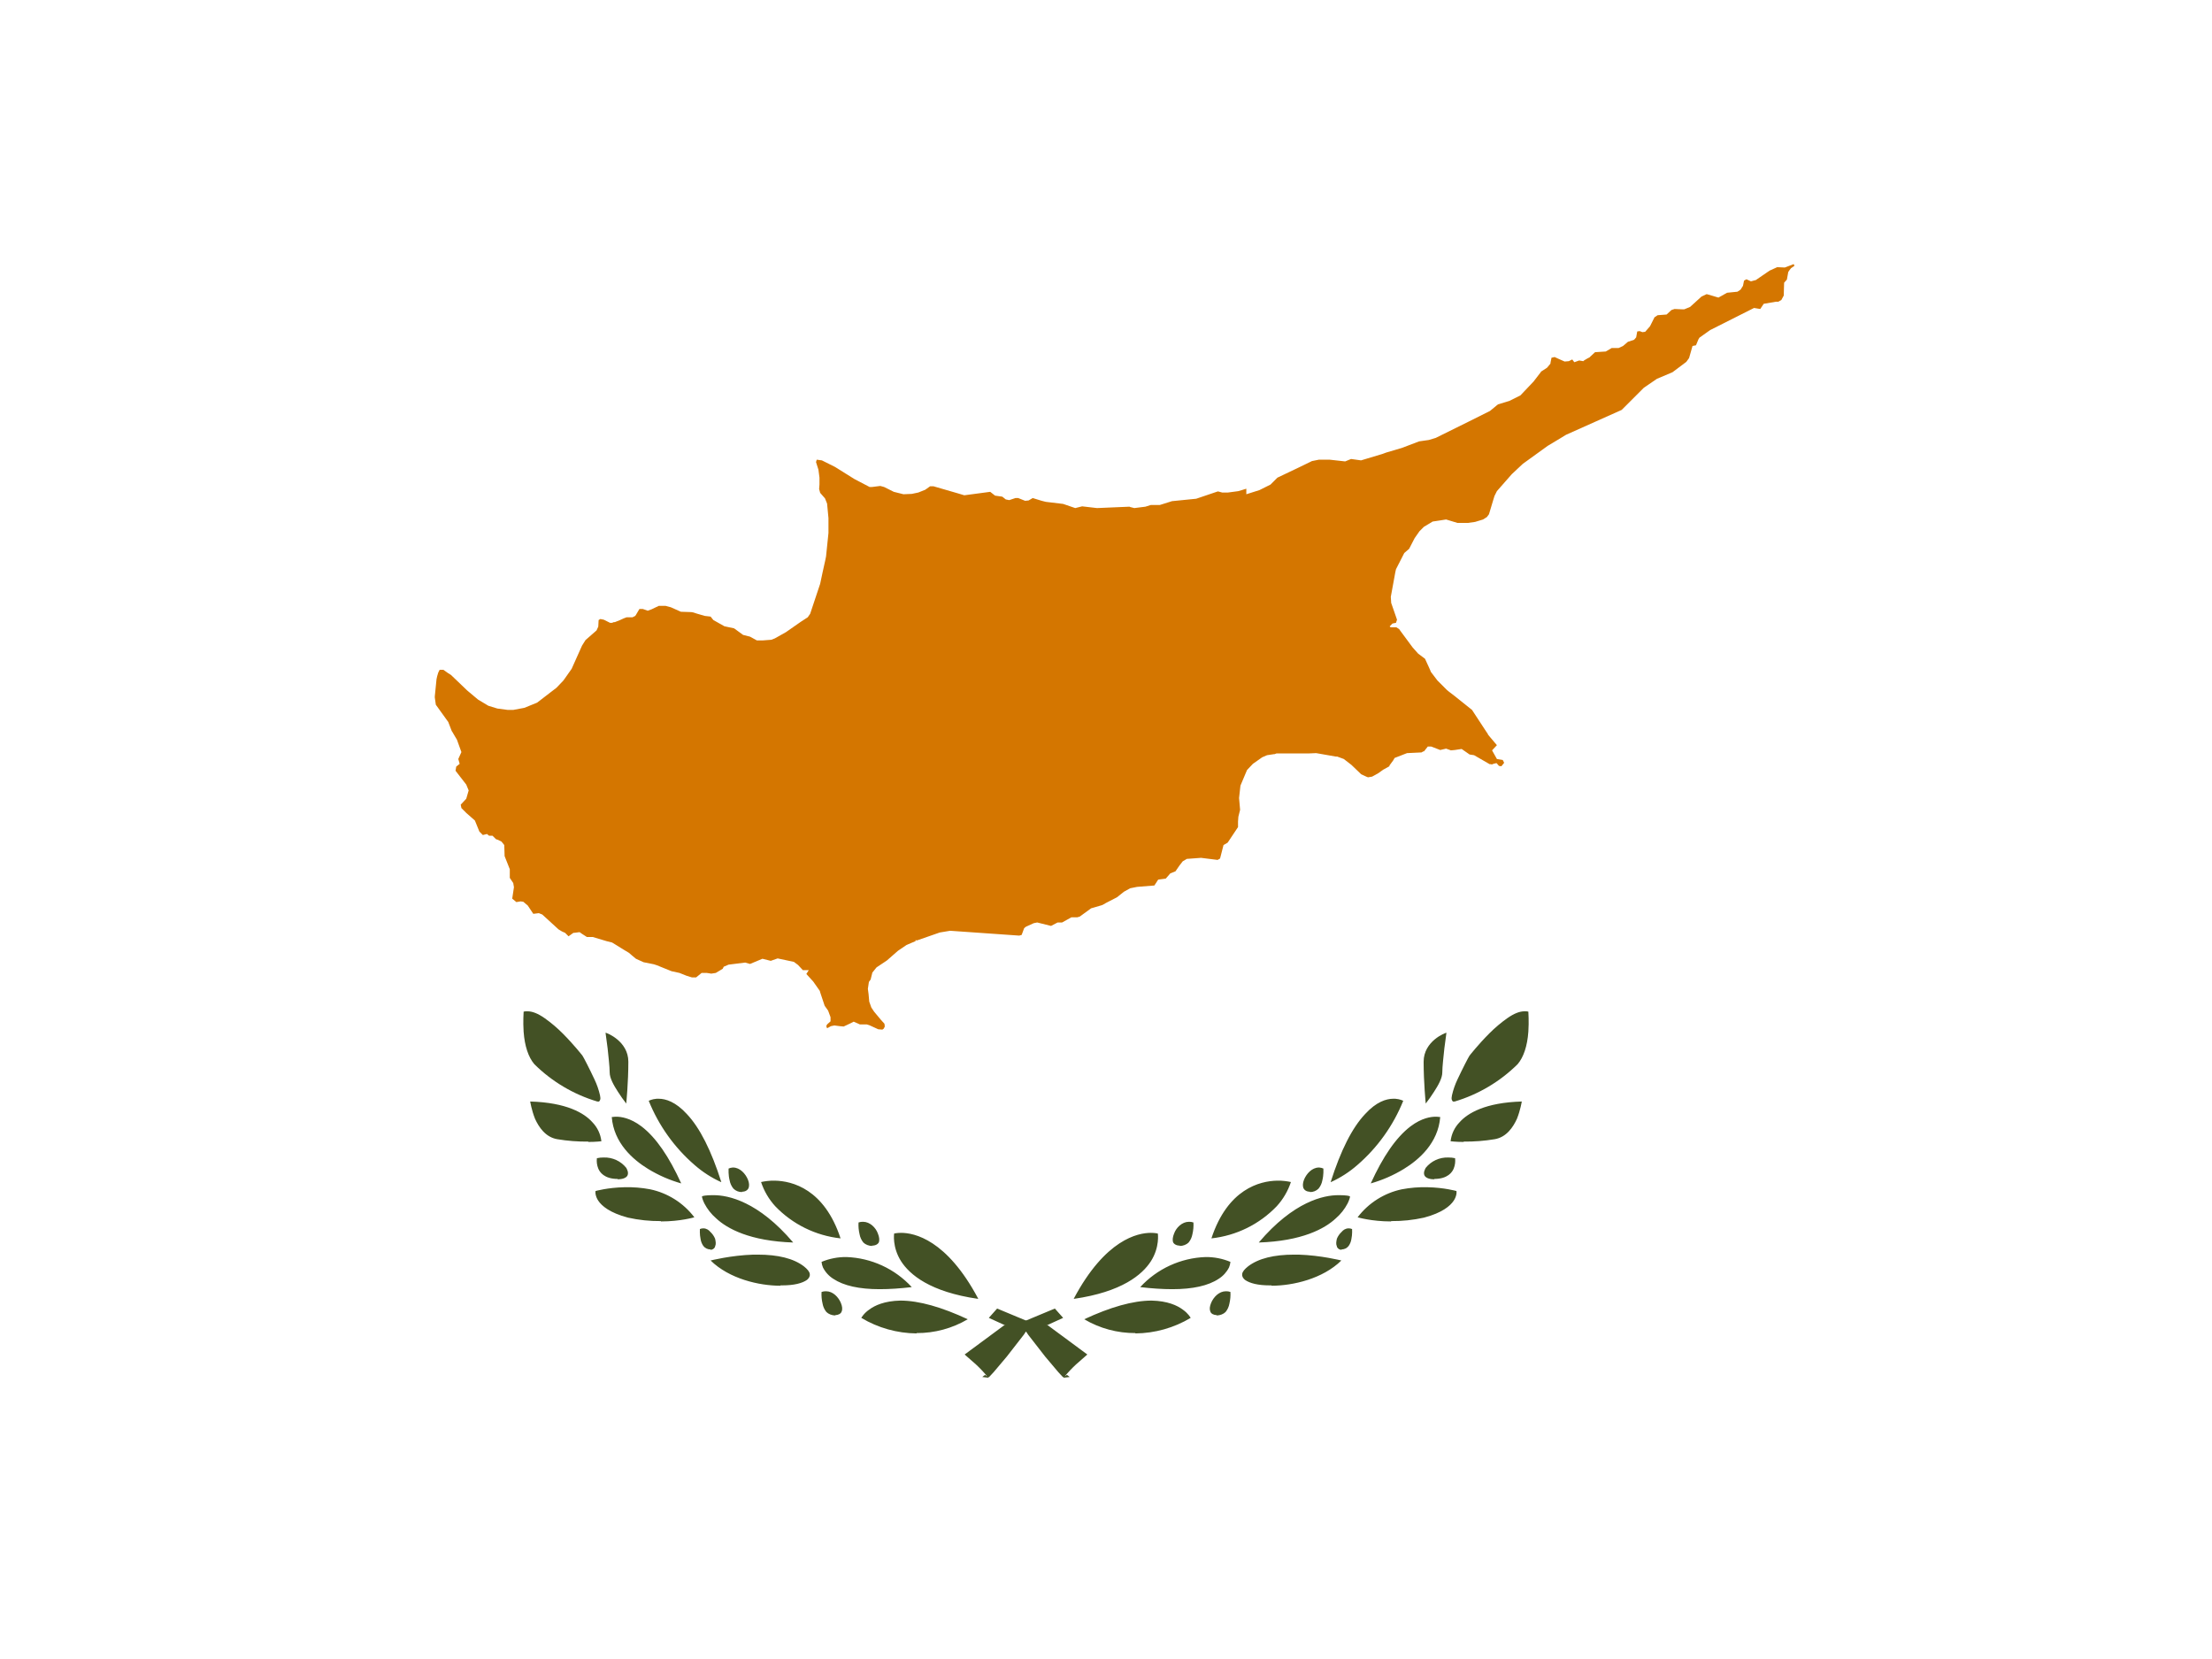
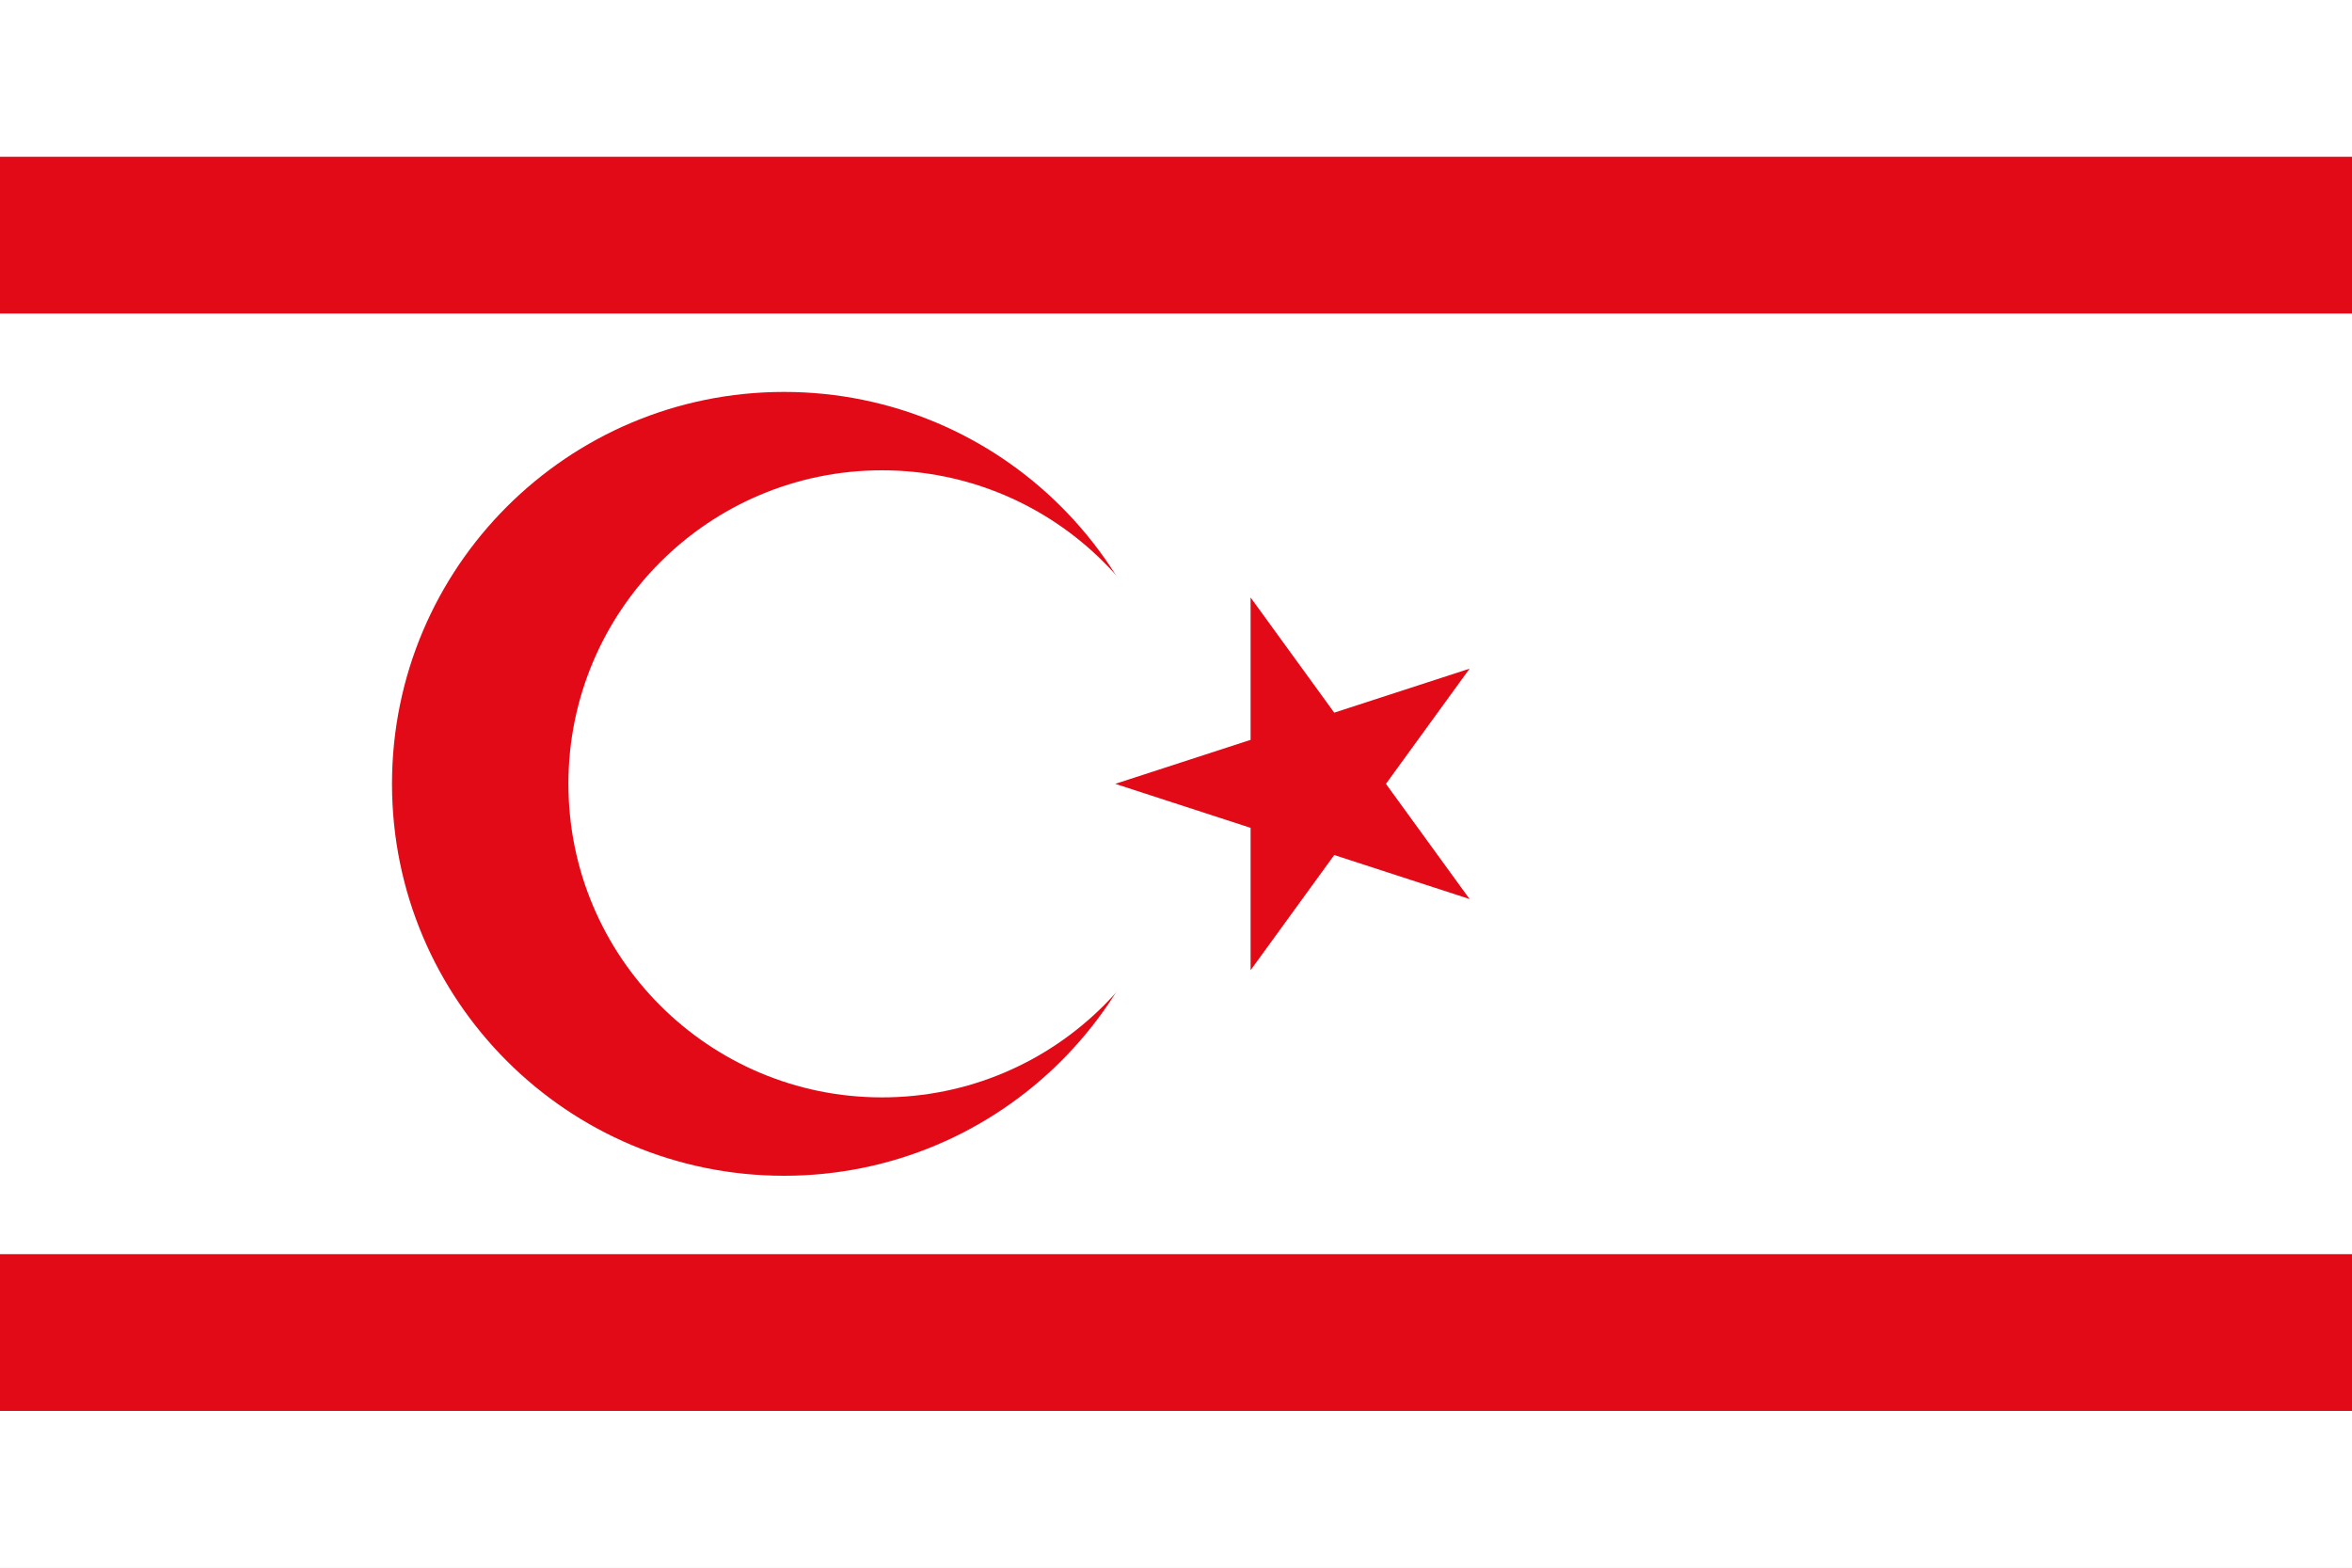
- <svg xmlns="http://www.w3.org/2000/svg" xmlns:xlink="http://www.w3.org/1999/xlink" id="flag-icon-css-cy" viewBox="0 0 640 480">
-   <path fill="#fff" d="M0 0h640v480H0z" />
-   <path id="a" fill="#435125" d="M307.8 398.6a.8.8 0 01-.2-.2h-.1l-1.3-1.4-3.8-4.5-4.9-6.3-.6-.9-6.2-1.9-4.6-2.1 2.4-2.7 8.4 3.5 6.2 1.3 11.5 8.5-3.3 2.9a37.2 37.2 0 00-3.3 3.5l.7-.5.8.6-1.6.2zm-42.6-12.8a31.7 31.7 0 01-16-4.5s.7-1.3 2.3-2.4c1.6-1.2 4.4-2.5 9-2.6 5.4 0 12 1.9 19.5 5.4a28.8 28.8 0 01-14.8 4zm-23.5-5.2c-1 0-2-.4-2.6-1a5.2 5.2 0 01-1.1-2.4 11.7 11.7 0 01-.3-3.4 3.5 3.5 0 011.3-.2c2 0 3.6 1.7 4.3 3.4.4 1 .5 1.8.2 2.5-.2.6-1 1-1.8 1zm41.3-4.8c-13.9-2-19.8-7-22.3-10.9-2.6-4.1-2-8-2-8s.8-.2 2-.2c3.8 0 13.2 1.9 22.3 19zm-28.5-2.8c-5.9 0-10.4-1-13.4-3a8.3 8.3 0 01-3-3.3 5.4 5.4 0 01-.4-1.6 18.2 18.2 0 017.2-1.4 27 27 0 0118.9 8.7c-3.4.4-6.5.6-9.3.6zm-28.7-1c-6.2 0-14.8-2-20.2-7.3 0 0 5.9-1.5 12.4-1.7h1.2c5.9 0 10.4 1.1 13.4 3.4 1 .8 1.6 1.5 1.7 2.2.1.6-.2 1.2-.8 1.7-1.4 1-3.8 1.6-7.2 1.6h-.5zm-20.3-10.5a2.6 2.6 0 01-2-1 4.7 4.7 0 01-.8-2c-.3-1.4-.2-2.8-.2-2.9a2.4 2.4 0 011-.2c.9 0 1.6.5 2 1a5.6 5.6 0 011.4 2c.2.9.3 1.6 0 2.2 0 .4-.6 1-1.3 1zm46.9-1c-1 0-2-.4-2.6-1a5.2 5.2 0 01-1.1-2.4 11.7 11.7 0 01-.3-3.4 3.5 3.5 0 011.3-.2c2 0 3.7 1.7 4.3 3.4.4 1 .5 1.8.3 2.5-.3.6-1 1-2 1zm-22.8-1c-12.6-.4-19.2-4-22.4-7a14.6 14.6 0 01-3.4-4.3c-.5-1-.7-1.8-.7-2s1.2-.4 3-.4h.4c4.2 0 12.9 1.8 23 13.7zm13.6-1.2a30.8 30.8 0 01-18.9-9.3 19.4 19.4 0 01-4.1-7s1.2-.3 3-.4a14.2 14.2 0 011 0c5 .1 14.3 2.4 19 16.7zm-52-5a42 42 0 01-9.5-1c-5.3-1.4-7.6-3.4-8.6-4.9a5 5 0 01-.8-2 3.4 3.4 0 010-.8s3.5-1 8.4-1.1a35 35 0 017.4.6 21.7 21.7 0 0112.8 8.1s-4 1.2-9.7 1.2zm23.5-8.4a3.4 3.4 0 01-2.5-1 5.2 5.2 0 01-1.1-2.4c-.4-1.6-.3-3.2-.3-3.4a3.5 3.5 0 011.2-.3h.1c2 0 3.6 1.8 4.3 3.5.4 1 .4 1.8.2 2.4-.3.7-1 1.1-1.9 1.1zm-17.6-2.5a38.6 38.6 0 01-9.6-4.2c-4.4-2.7-9.9-7.5-10.5-15l1-.1h.3c1.3 0 4 .3 7.3 2.8 4.2 3.2 8 8.8 11.5 16.5zm11.5-.4a31.2 31.2 0 01-7.6-4.9 48.5 48.5 0 01-13.3-18.6s.9-.5 2.3-.6a3.3 3.3 0 01.2 0h.4c2 0 4.9.9 8.1 4.4 3.8 4 7.1 10.6 10 19.7zm-29.9-.9c-3.9 0-5.2-2-5.6-3a6 6 0 01-.4-3 8.5 8.5 0 012-.2 8 8 0 016.5 3c.2.4.8 1.4.3 2.3-.4.6-1.3 1-2.8 1zm-8.5-10.8a51.1 51.1 0 01-9-.7c-3.4-.6-5.3-3.5-6.4-5.9-1-2.5-1.4-5-1.4-5 10.6.3 15.7 3.4 18 6a9.4 9.4 0 012.6 5.5s-1.6.2-3.8.2zm11-11a42.7 42.7 0 01-2.4-3.4c-1.3-2-2.4-4-2.4-5.6 0-1.7-.4-5-.6-7l-.6-4.5c.3 0 6.6 2.4 6.6 8.4s-.6 12-.6 12v.1zm-8.2-.6h-.2a43.7 43.7 0 01-18.2-10.8c-1.7-2-2.8-5.2-3.1-9.4-.2-3 0-5.5 0-5.8a3.3 3.3 0 011.1-.1c1.4 0 3 .6 5 2a39.6 39.6 0 015.2 4.4c3.2 3.2 5.7 6.4 5.7 6.4.3.4 2 3.7 3.5 6.9a22 22 0 011.6 4.6c.1.6.2 1 0 1.4a.7.7 0 01-.3.4.9.9 0 01-.4 0z" />
-   <use width="100%" height="100%" transform="matrix(-1 0 0 1 593.7 0)" xlink:href="#a" />
-   <path fill="#d47600" d="M519 76.4l-1.8.7-.8.3-2.2-.1-2.2 1-3.8 2.6-.1.1-1.5.4-1.3-.6-.7.4-.3 1.5-.7 1.1-.9.6-3 .3-2.5 1.4-3.4-1-1.5.7-3.3 3-1.7.7h-.5l-2.3-.1-.9.3-1.4 1.3-2.6.2-.9.6-1.3 2.6L476 96l-.8.1-.8-.3-.7.1-.3 1.7-.6.7-1.8.6-1.4 1.2-1.3.6h-2l-1.7 1-3.1.2-1.3 1.2-.3.3-.6.3-1 .6-.2.2-1.2-.2-1.4.5-.6-.8-1 .5-1.2.1-1.6-.7-1.3-.6-.9.2-.3 1.5v.2l-1 1.2-1.7 1.1-.2.3-2 2.6-3.8 4-3.2 1.6-3.3 1-2.3 1.9-6 3-9.7 4.8-2 .6-2.8.4-5 1.9-4.4 1.3-.3.1-.8.3-6.3 1.9-2.9-.4-1.7.7-4.5-.5h-3.1l-2 .4-3.7 1.8-6.3 3-2 2-3.2 1.6-3.8 1.2v-1.6l-1.3.4-1 .3-3 .4h-1.7l-1.1-.3h-.2l-6.2 2.1-7 .7-3.5 1.1H333l-1.6.5-3.2.4-1.2-.3-.2-.1-9.4.4-4.3-.5-2 .5-3.5-1.2-5-.6-1.2-.3-2.6-.8-1.2.7-1 .1-2-.8h-.8l-1.8.6-1-.2-1-.8-2.1-.3-1.4-1.1-7.5 1-2-.6-6.9-2h-1l-1.4 1-2 .8-1.9.4-2.4.1-2.8-.7-2.8-1.4-1.1-.3-2.4.3h-.7l-4.4-2.3-5.6-3.5-3.8-1.9-1.5-.2-.2.7.7 2.2.3 2.3v2l-.1 1.3.3 1.1 1.4 1.6.6 1.5.4 4.2v4.3l-.7 6.8-.2 1-.8 3.6-.7 3.3-2.9 8.7-.7 1-2 1.3-4.3 3-3.2 1.8-1 .4-2.6.2H219l-2-1.1-2-.5-2.6-1.9-2.8-.6-3.2-1.8-.8-1-1.7-.2-2.4-.7-.9-.3-.6-.1-3-.1-2.9-1.3-1.5-.4h-2l-2.1 1-1.1.4-1.4-.5h-1l-1 1.7-.2.3-.8.4h-1.7l-.8.3-1.1.5-1 .4-.5.2h-.3l-.5.2h-.6l-1.2-.6-.6-.3-1-.2-.5.3-.1 1.9-.5 1.1-1.6 1.4-1.6 1.4-1 1.6-3 6.7-1.9 2.7-.5.7-2 2.1-1.7 1.3-3.9 3-3.7 1.5-3.2.6h-1.6l-3-.4-2.6-.8-3-1.8-3.1-2.6-4.7-4.5-.6-.4-.2-.1-1.4-1h-1.1l-.4.8-.3 1-.2.9-.5 5v.3l.3 2.1 3.6 5 1 2.6.2.3.7 1.2.6 1 1.3 3.6-.9 2 .4 1.4-1 .8-.2 1.2 3.1 4 .7 1.7-.7 2.4-1.3 1.4-.3.3.2 1 1.4 1.4 2.5 2.2 1.3 3.2 1 1 1.2-.3.6.5h1l1 1 .6.2 1 .5.8 1 .1 3.2 1.5 3.8v2.5l1 1.5.2 1.2-.5 3.3 1.2 1 1.2-.2.8.1 1.3 1.1 1.6 2.4 1.6-.2 1 .4 4.7 4.3 1 .6.9.4 1 1 1.4-1h.2l1.6-.2.7.5 1.4.9h1.7l4 1.2 1.6.4 3.4 2.1 1.5.9.8.7 1.2 1 2.2 1 2 .4 1 .2.9.3 4.2 1.7 2.3.5 2 .8 1.6.5h1.2l1.6-1.3h1.5l1.3.2 1.3-.2 2-1.2.3-.6 1.4-.6 4.8-.6 1.4.4 3.6-1.5 2.4.6 2-.7 4.7 1 1.2.9 1.4 1.5h1.7l-.7 1.1 2 2.2 1.9 2.7.1.4 1.3 3.9 1 1.4.7 1.9v1.2l-1 .9-.2.4v.2l.2.5.4-.2.7-.4 1-.2 1.6.2 1.1.1 1.7-.8 1.2-.6 1.8.8h2l.9.3 2.4 1.1 1.2.1.4-.3.3-.6-.1-.8-1-1.1-2-2.4-.8-1.2-.6-1.7-.2-2.2-.2-1.5.3-2 .5-.7.4-1.6.1-.4 1.2-1.5 3-2 3.2-2.8 2.5-1.7 2.6-1.1v-.3l.4.1 6.6-2.3 3-.5 20 1.4.7-.2.7-1.9.3-.3.3-.2 2.2-1 1-.2 2.8.7 1.2.3 1.9-1h1.3l2.7-1.5h1.7l.7-.2 3.3-2.4 3.1-.9.8-.4.3-.2 3.3-1.7 2-1.6 1.8-1 2-.4 5-.4 1.1-1.7 2.2-.3 1.3-1.5 1.5-.6 1.1-1.6 1-1.3 1.2-.7 4.1-.3 4.8.6.7-.4 1-3.9 1.2-.7 3-4.5v-1.6l.1-1.4.5-2-.3-3.4.4-3.6 1.9-4.5 1.7-1.8 2.7-1.9 1.4-.6 2-.3h.2l.5-.2h9.2l2.3-.1 5.7 1h.4l1.9.7 2.2 1.7 2.4 2.3.4.4 1.5.7.5.2 1.2-.2 1.8-1 1.4-1 1.8-1v-.2l1.1-1.5.4-.7 3.6-1.4 4.2-.2.5-.3h.2l1.1-1.4h1l2.6 1 1.7-.4 1.4.5 1.1-.1 2-.3 2.3 1.6 1.3.2 4.5 2.6h.4l.2.1.5-.2.8-.2h.1l.1.1.6.7.7.1.8-1-.3-.6-.1-.2-1.7-.3-1.4-2.5 1.4-1.5-2.2-2.6-.4-.5v-.1l-.8-1.2-3.8-5.8-5-4-1.7-1.3-.6-.5-2.7-2.7-1.9-2.5-.2-.5-.4-.9-1.1-2.4-2-1.5-1.6-1.8-3.4-4.6-.5-.7-.8-.5h-1.7l-.1-.2h-.1v-.1l.8-.8 1-.2.3-.9-1.7-4.9v-.2l-.1-1.5 1.3-7.1.2-.9 2.4-4.7 1.4-1.2 1.6-3.1 1.4-2 1.3-1.3.2-.1 2.3-1.4 2-.3 1.9-.3 3.3 1h3l.7-.1 1.4-.2 2.3-.7 1.1-.7.6-.8 1.2-4 .4-1.3.7-1.4 4.3-4.9 3.2-3 7.2-5.2 3.5-2.1 1.8-1.1 16.1-7.2 4.2-4.2 2.2-2.2 3.8-2.6 4.5-1.9 4-3 .8-1.1 1-3.5 1-.2.7-1.7.3-.5 3.1-2.2.4-.2 12.3-6.2 1.8.3 1-1.5 3.5-.6h.7l.9-.5.7-1.3v-.3l.1-3.4.8-.9.4-2.2.4-.6.4-.5 1-.7-.2-.4z" />
+ <svg xmlns="http://www.w3.org/2000/svg" version="1.0" width="1026" height="684" viewBox="0,0 360,240">
+   <path d="m0 0h360v240h-360z" fill="#fff" />
+   <g fill="#e30a17">
+     <path d="m0 24h360v24h-360z" />
+     <path d="m0 192h360v24h-360z" />
+     <circle cx="120" cy="120" r="60" />
+   </g>
+   <circle cx="135" cy="120" fill="#fff" r="48" />
+   <path d="m764.235 458.779-111.804-153.885v190.212l111.804-153.885-180.901 58.779z" fill="#e30a17" transform="matrix(.2998073 0 0 .2999995 -4.187487 .000132)" />
</svg>
